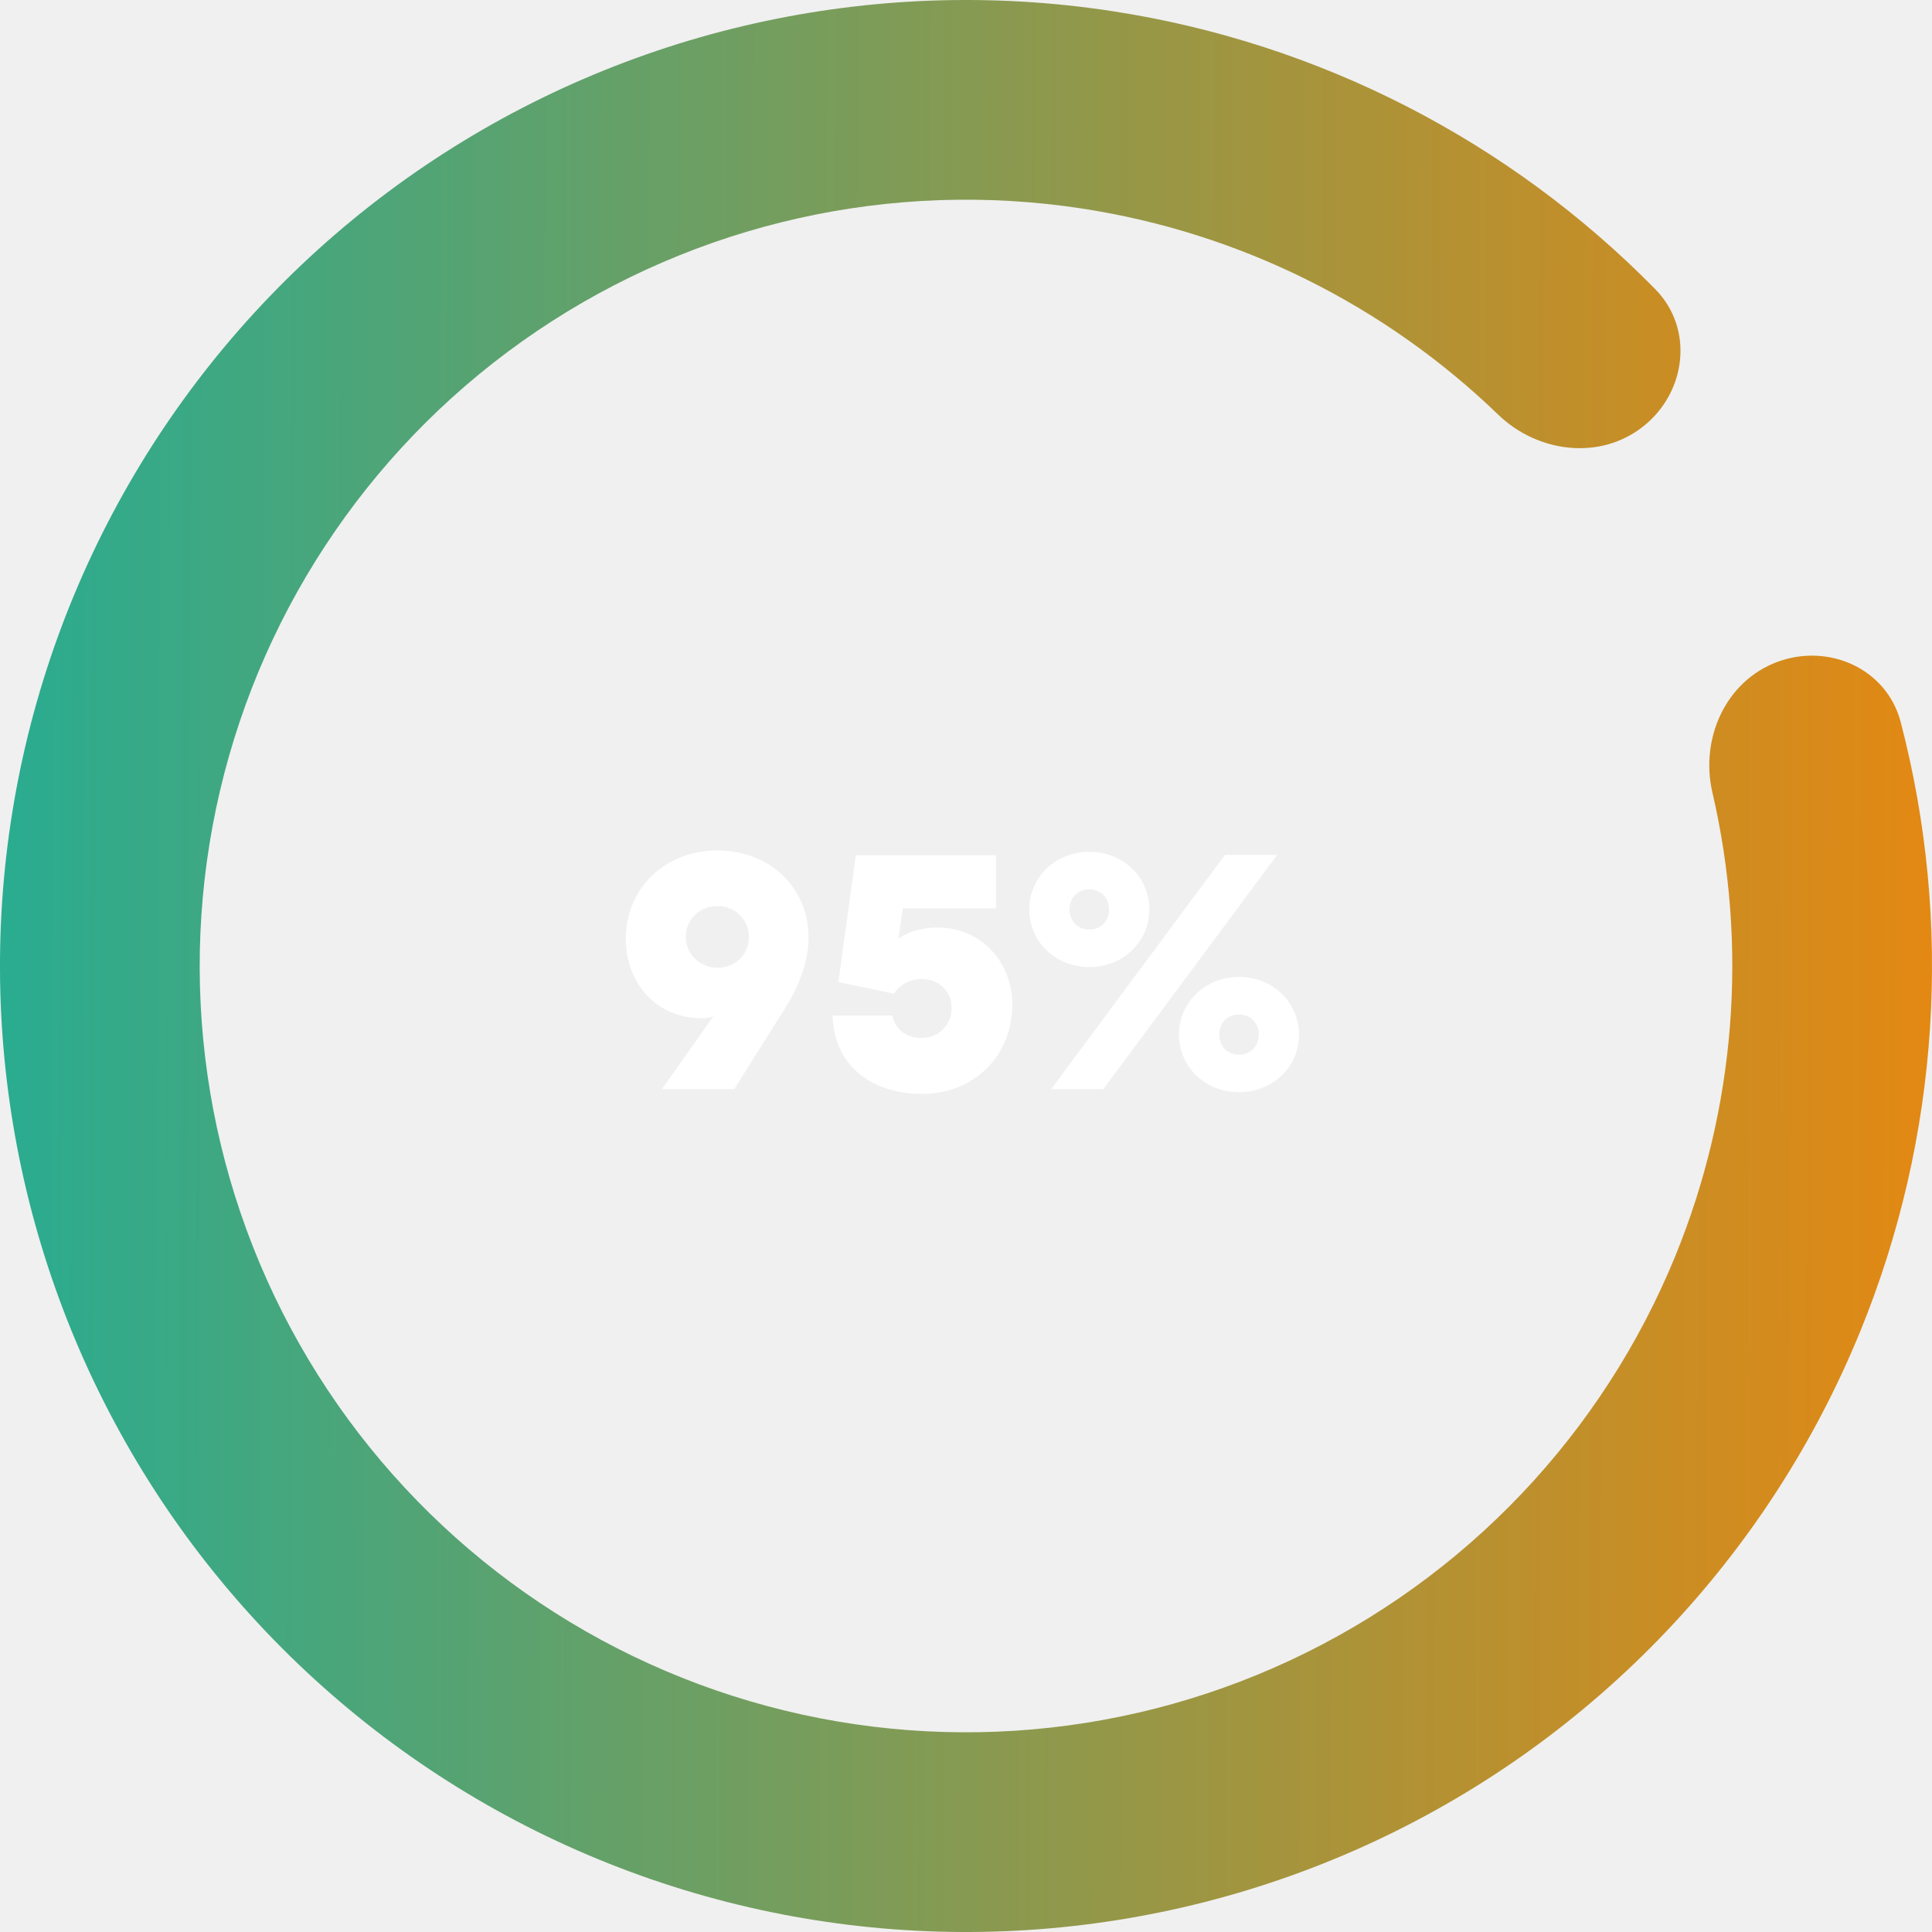
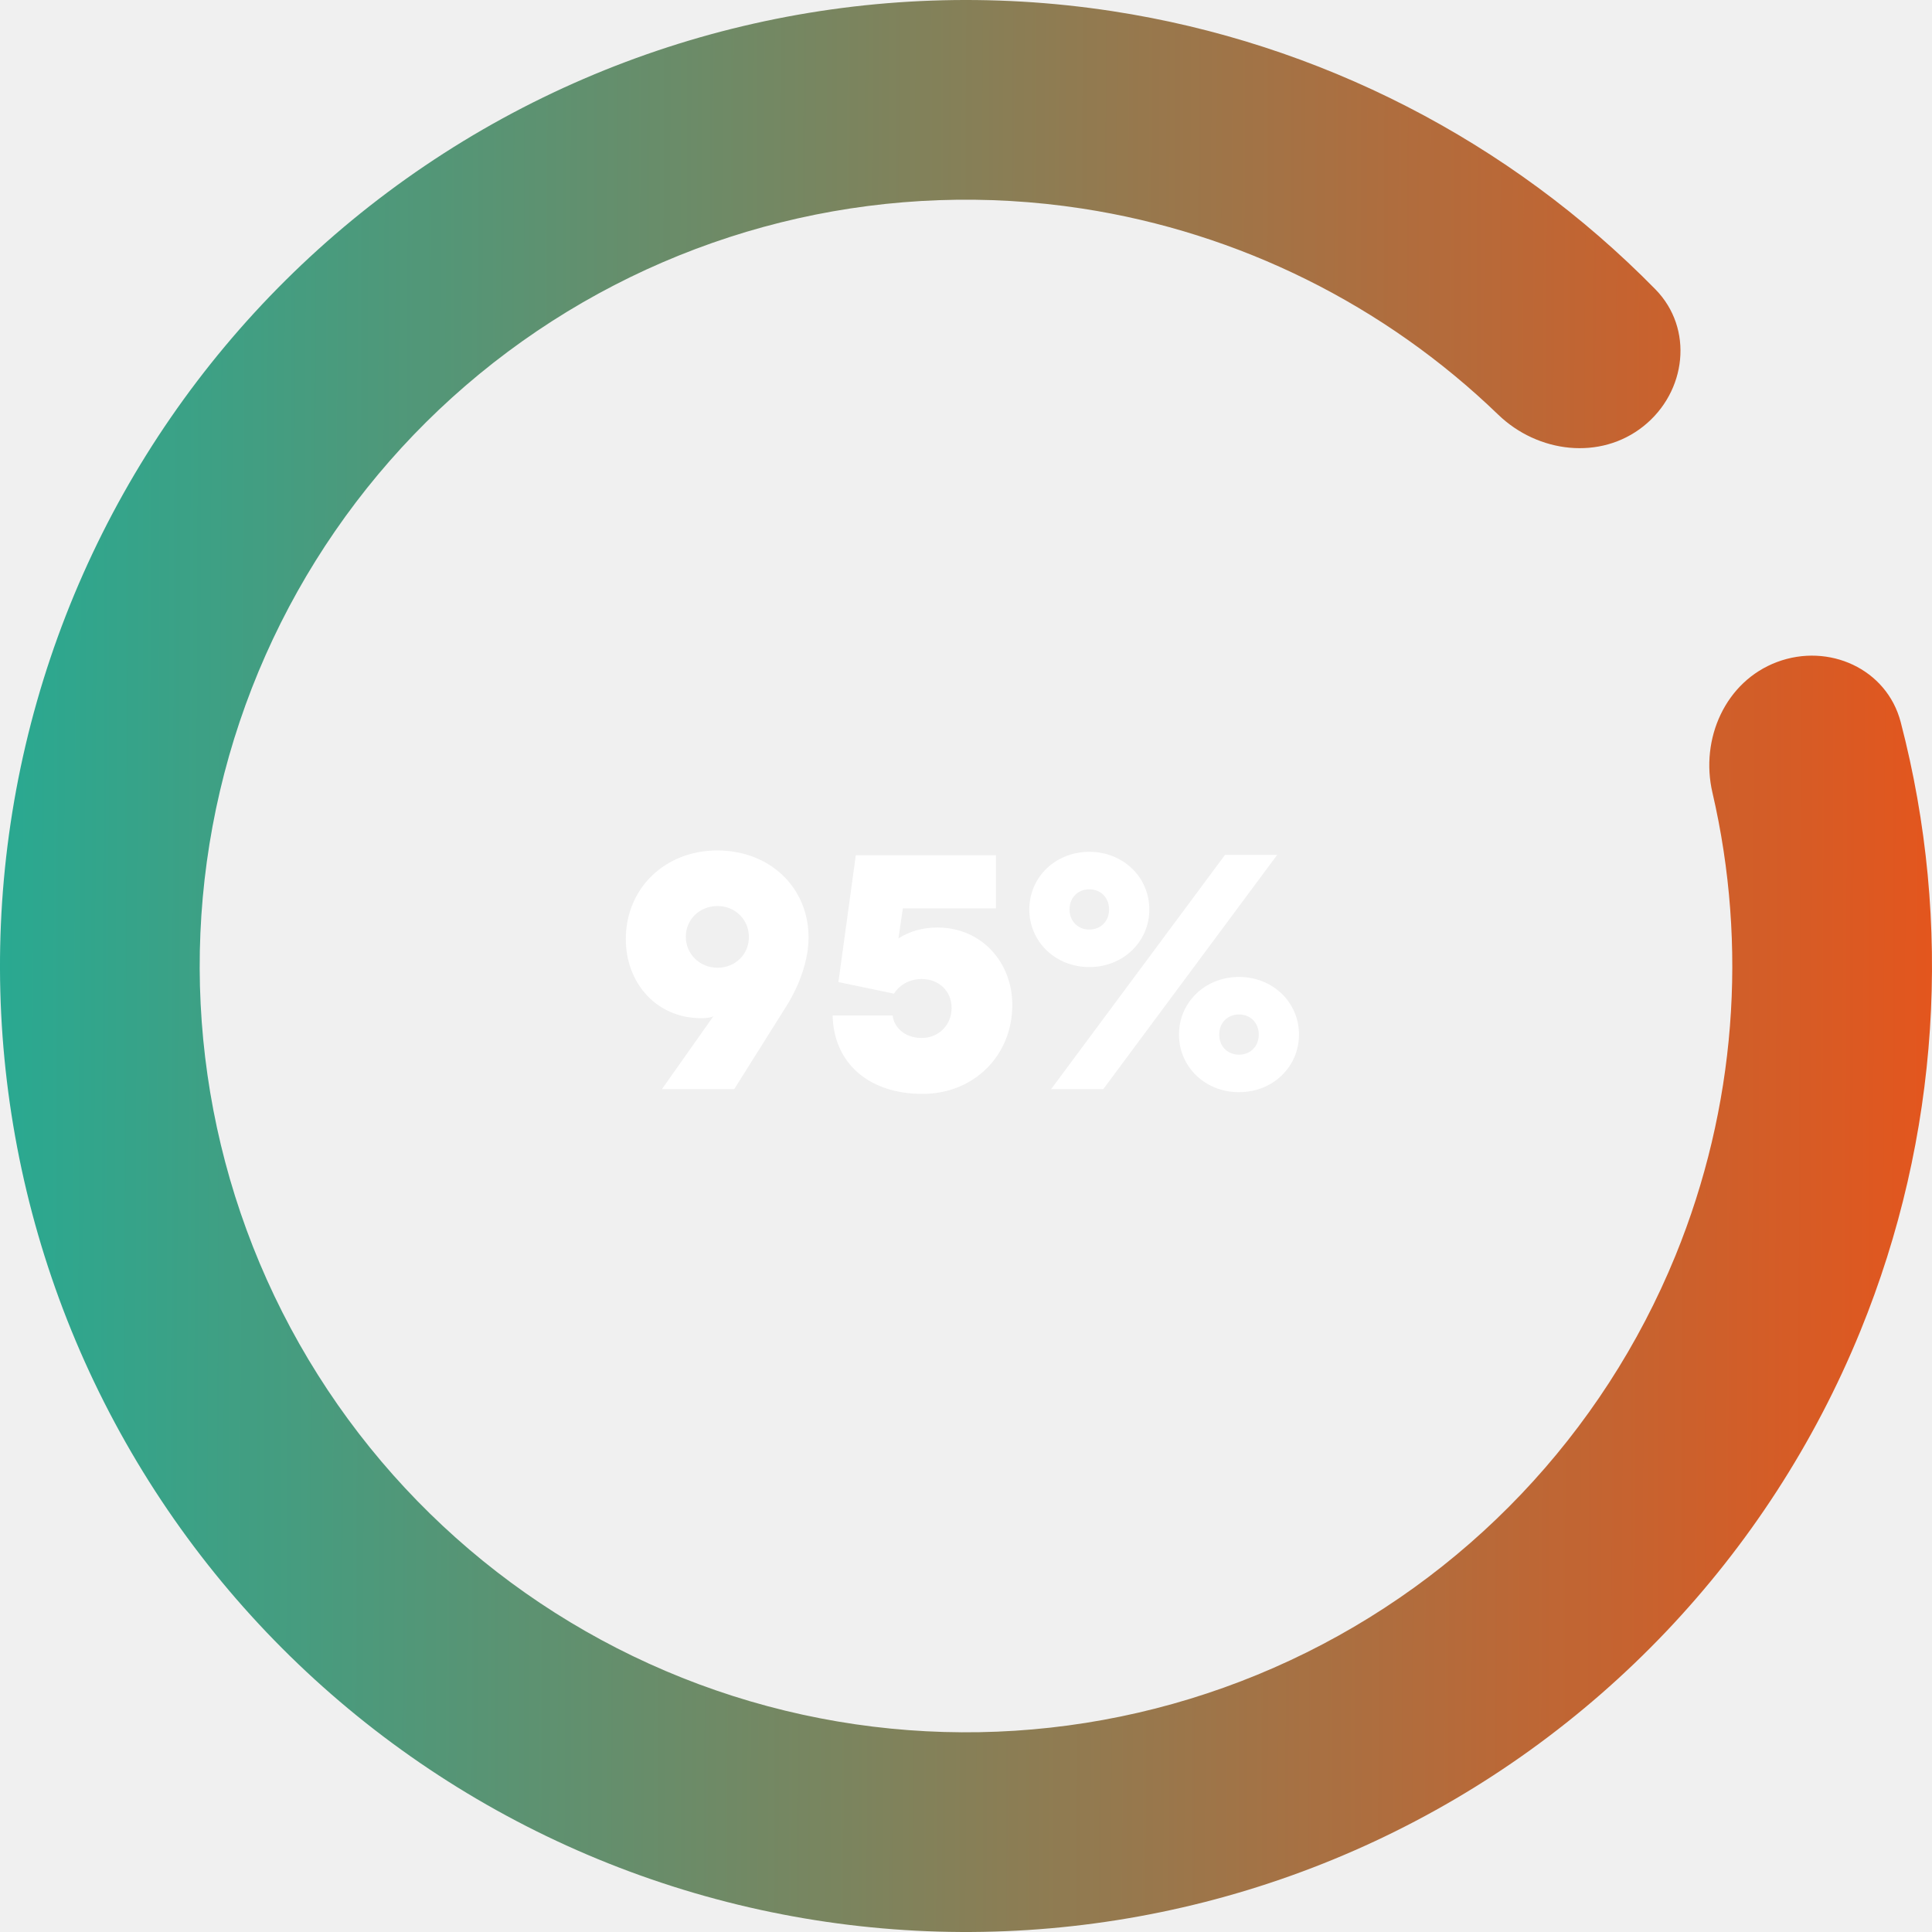
<svg xmlns="http://www.w3.org/2000/svg" width="204" height="204" viewBox="0 0 204 204" fill="none">
  <path d="M187.639 69.902C193.092 67.859 199.226 70.614 200.696 76.248C206.238 97.486 204.802 120.051 196.436 140.546C186.737 164.31 168.435 183.543 145.182 194.409C121.928 205.275 95.433 206.975 70.982 199.169C46.531 191.364 25.921 174.628 13.264 152.299C0.607 129.97 -3.166 103.69 2.696 78.702C8.559 53.713 23.627 31.854 44.894 17.484C66.161 3.114 92.064 -2.709 117.435 1.175C139.317 4.524 159.415 14.883 174.791 30.547C178.869 34.702 178.083 41.38 173.529 45.009C168.975 48.637 162.385 47.827 158.195 43.783C146.212 32.215 130.877 24.564 114.244 22.018C94.118 18.937 73.57 23.557 56.699 34.956C39.829 46.355 27.876 63.696 23.225 83.518C18.574 103.34 21.568 124.188 31.608 141.901C41.649 159.614 57.998 172.89 77.394 179.082C96.791 185.274 117.809 183.925 136.255 175.305C154.701 166.686 169.219 151.429 176.914 132.578C183.273 116.999 184.584 99.912 180.815 83.688C179.497 78.016 182.187 71.946 187.639 69.902Z" fill="url(#paint0_linear_16_339)" />
  <path d="M66.08 99.16C66.08 103.804 69.32 107.512 74.036 107.512C74.648 107.512 75.08 107.44 75.332 107.296L69.896 115H77.528L83.072 106.18C84.476 103.912 85.376 101.32 85.376 98.98C85.376 93.724 81.308 89.8 75.728 89.8C70.256 89.8 66.08 93.76 66.08 99.16ZM72.416 98.908C72.416 97.072 73.892 95.668 75.764 95.668C77.636 95.668 79.076 97.108 79.076 98.944C79.076 100.78 77.636 102.184 75.764 102.184C73.892 102.184 72.416 100.744 72.416 98.908ZM94.397 104.92C94.937 104.056 95.981 103.372 97.313 103.372C99.149 103.372 100.481 104.668 100.481 106.432C100.481 108.196 99.149 109.6 97.313 109.6C95.405 109.6 94.361 108.34 94.253 107.224H87.917C88.025 112.228 91.697 115.504 97.421 115.504C102.785 115.504 106.889 111.508 106.889 106.108C106.889 101.644 103.685 97.936 98.969 97.936C97.421 97.936 96.053 98.332 94.865 99.088L95.333 95.92H105.161V90.304H90.365L88.529 103.696L94.397 104.92ZM121.357 96.028C121.357 92.608 118.585 89.944 115.021 89.944C111.457 89.944 108.685 92.608 108.685 96.028C108.685 99.448 111.457 102.112 115.021 102.112C118.585 102.112 121.357 99.448 121.357 96.028ZM117.109 96.028C117.109 97.288 116.209 98.152 115.021 98.152C113.833 98.152 112.933 97.288 112.933 96.028C112.933 94.768 113.833 93.904 115.021 93.904C116.209 93.904 117.109 94.768 117.109 96.028ZM134.857 90.268H129.349L110.989 115H116.497L134.857 90.268ZM124.489 109.24C124.489 112.66 127.261 115.324 130.825 115.324C134.389 115.324 137.161 112.66 137.161 109.24C137.161 105.82 134.389 103.156 130.825 103.156C127.261 103.156 124.489 105.82 124.489 109.24ZM128.737 109.24C128.737 107.98 129.637 107.116 130.825 107.116C132.013 107.116 132.913 107.98 132.913 109.24C132.913 110.5 132.013 111.364 130.825 111.364C129.637 111.364 128.737 110.5 128.737 109.24Z" fill="white" />
  <defs>
    <linearGradient id="paint0_linear_16_339" x1="-12.435" y1="91.215" x2="228.124" y2="92.098" gradientUnits="userSpaceOnUse">
      <stop stop-color="#1EAE98" />
-       <stop offset="1" stop-color="#F98404" />
+       <stop offset="1" stop-color="#F94C10" />
    </linearGradient>
  </defs>
</svg>
